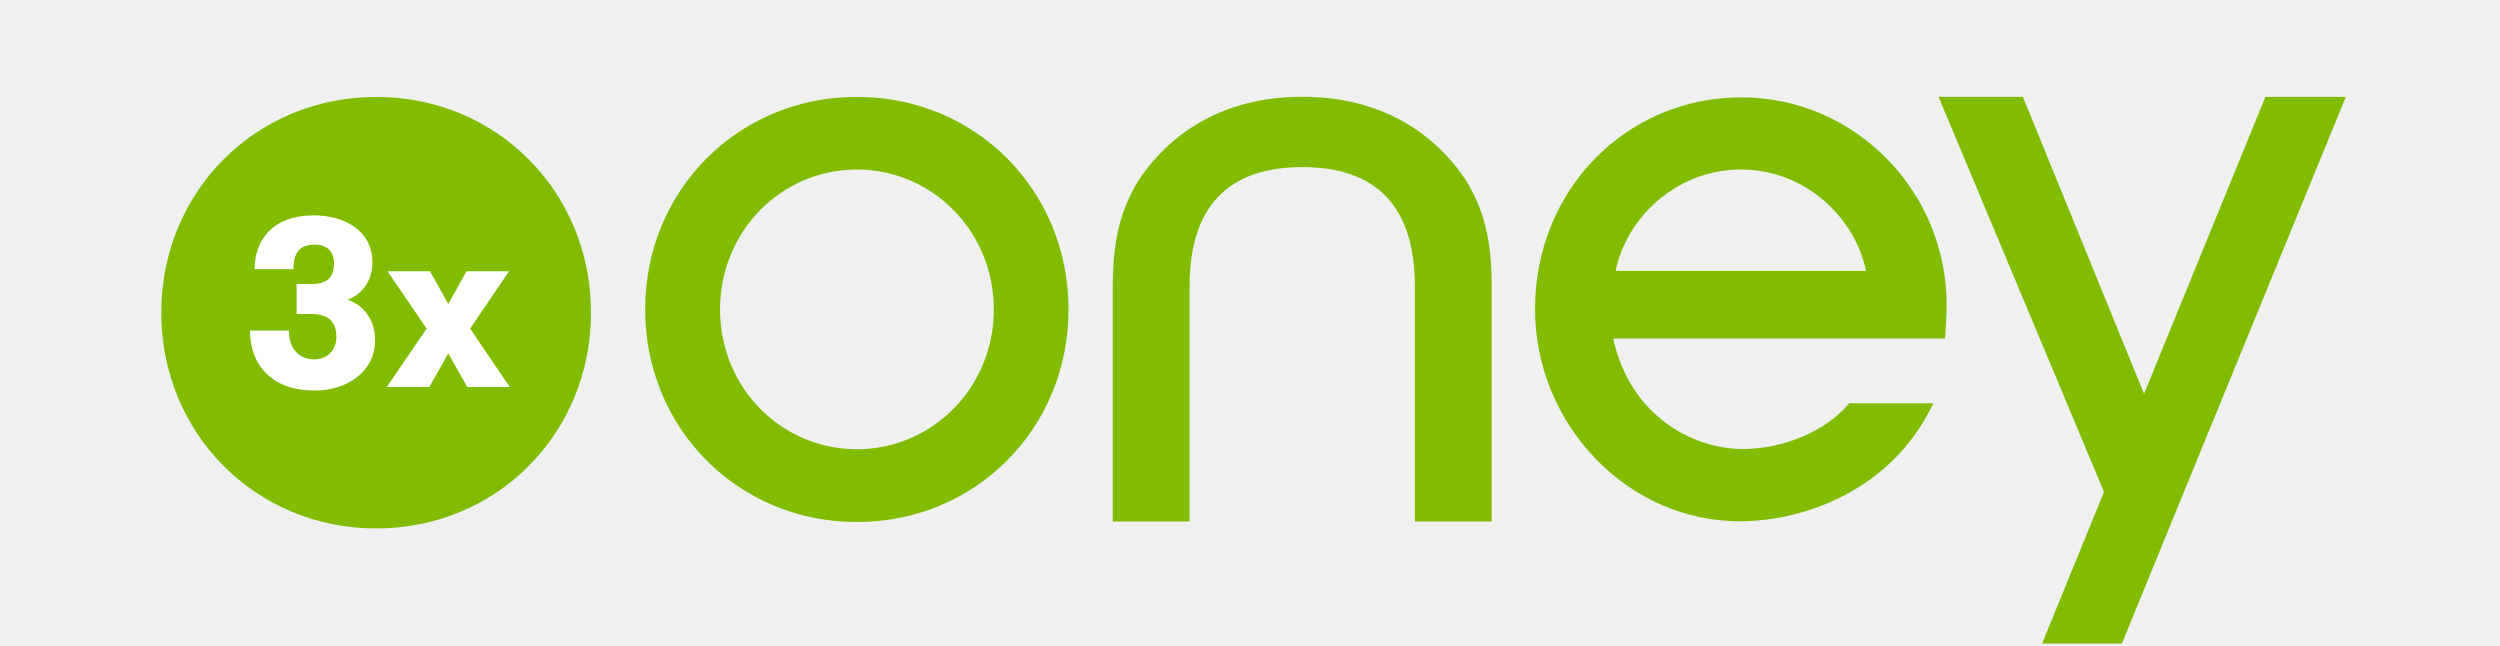
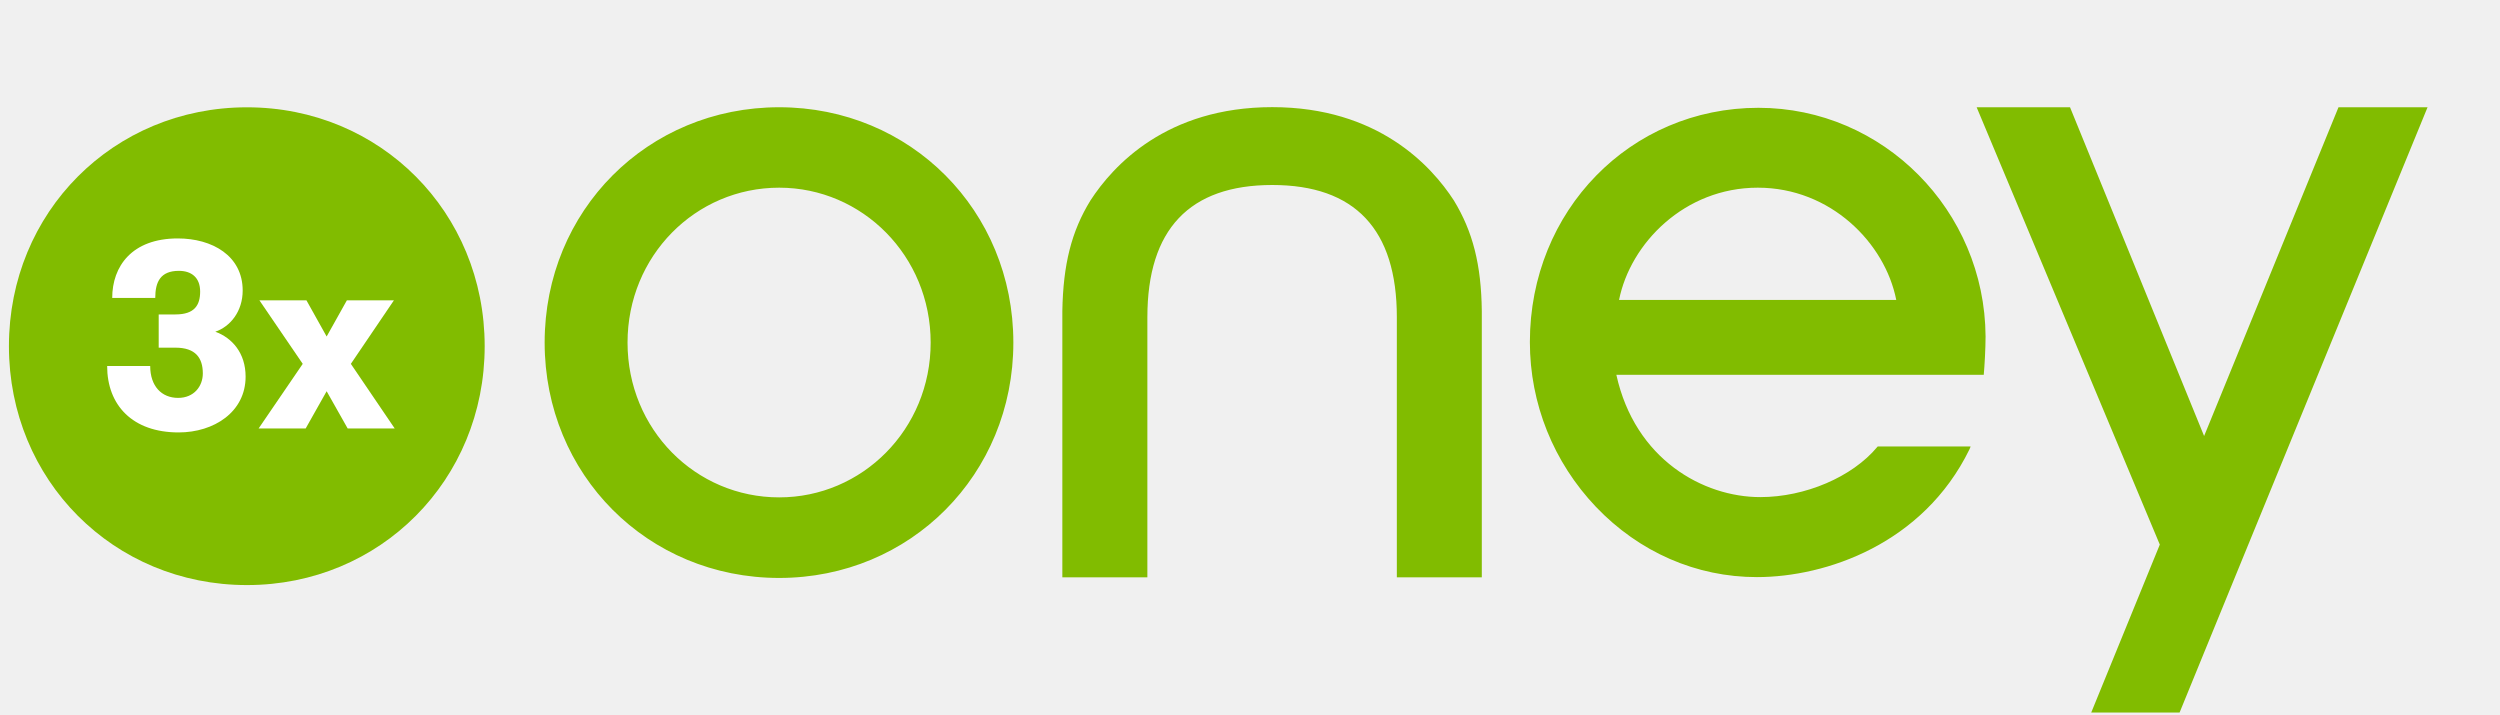
- <svg xmlns="http://www.w3.org/2000/svg" width="155px" height="40px" viewBox="0 0 155 40" version="1.1">
+ <svg xmlns="http://www.w3.org/2000/svg" width="105px" height="30px" viewBox="27 0 105 40" version="1.1">
  <g id="Checkout" stroke="none" stroke-width="1" fill="none" fill-rule="evenodd">
    <g id="Group-6-Copy-3">
      <path d="M120.692,18.838 C120.649,11.779 114.95,6.037 107.975,6.037 C100.801,6.037 95.173,11.798 95.173,19.154 C95.173,22.607 96.497,25.886 98.876,28.388 C101.296,30.921 104.49,32.318 107.888,32.318 C111.766,32.318 117.201,30.454 119.786,25.171 C119.842,25.059 119.852,25.003 119.852,25.003 L114.652,25.003 L114.621,25.038 C113.225,26.71 110.587,27.838 108.076,27.838 C104.887,27.838 101.062,25.736 100.016,20.989 L120.59,20.989 C120.635,20.499 120.692,19.515 120.692,18.838 L120.692,18.838 Z M100.167,16.796 C100.801,13.617 103.844,10.51 107.936,10.51 C112.022,10.51 115.065,13.617 115.69,16.796 L100.167,16.796 Z M80.746,10.36 C76.108,10.36 73.753,12.846 73.753,17.764 L73.753,32.329 L68.991,32.329 L68.991,17.422 C69.036,14.809 69.499,12.961 70.565,11.226 C71.829,9.278 74.823,6 80.746,6 C86.652,6 89.657,9.278 90.917,11.226 C91.973,12.961 92.452,14.809 92.481,17.422 L92.481,32.329 L87.723,32.329 L87.723,17.764 C87.723,12.846 85.38,10.36 80.746,10.36 L80.746,10.36 Z M145.443,6.006 L135.407,30.491 L132.927,36.55 L131.557,39.901 L126.609,39.901 L130.449,30.498 L120.192,6.006 L125.421,6.006 L132.93,24.417 L140.456,6.006 L145.443,6.006 Z M53.134,27.853 C48.452,27.853 44.642,24.045 44.642,19.186 C44.642,14.326 48.452,10.51 53.134,10.51 C57.786,10.51 61.617,14.326 61.617,19.186 C61.617,24.045 57.786,27.853 53.134,27.853 L53.134,27.853 Z M53.134,6.006 C45.769,6.006 40,11.79 40,19.185 C40,26.573 45.769,32.365 53.134,32.365 C60.482,32.365 66.248,26.573 66.248,19.185 C66.248,11.79 60.482,6.006 53.134,6.006 L53.134,6.006 Z" id="Fill-1" fill="#81BC00" />
      <g id="ic_oney3x" transform="translate(10, 6.0092)">
        <path d="M13.331,0 C5.854,0 0,5.872 0,13.376 C0,20.875 5.854,26.755 13.331,26.755 C20.79,26.755 26.642,20.875 26.642,13.376 C26.642,5.872 20.79,0 13.331,0" id="Fill-2" fill="#81BC00" />
        <path d="M7.911,14.486 C7.911,15.618 8.551,16.273 9.474,16.273 C10.366,16.273 10.858,15.618 10.858,14.903 C10.858,14.04 10.456,13.46 9.326,13.46 L8.387,13.46 L8.387,11.599 L9.326,11.599 C10.396,11.599 10.708,11.078 10.708,10.319 C10.708,9.53 10.218,9.158 9.519,9.158 C8.491,9.158 8.194,9.768 8.194,10.676 L5.784,10.676 C5.784,8.905 6.885,7.343 9.458,7.343 C11.379,7.343 13.09,8.31 13.09,10.26 C13.09,11.435 12.391,12.283 11.557,12.567 C12.495,12.908 13.254,13.757 13.254,15.082 C13.254,17.061 11.483,18.207 9.503,18.207 C6.928,18.207 5.5,16.689 5.5,14.486 L7.911,14.486 Z" id="Fill-3" fill="#FFFFFF" />
        <polygon id="Fill-4" fill="#FFFFFF" points="21.603 17.984 18.969 17.984 17.792 15.9 16.618 17.984 13.983 17.984 16.453 14.367 14.028 10.811 16.662 10.811 17.792 12.835 18.924 10.811 21.558 10.811 19.148 14.367" />
      </g>
    </g>
  </g>
</svg>
